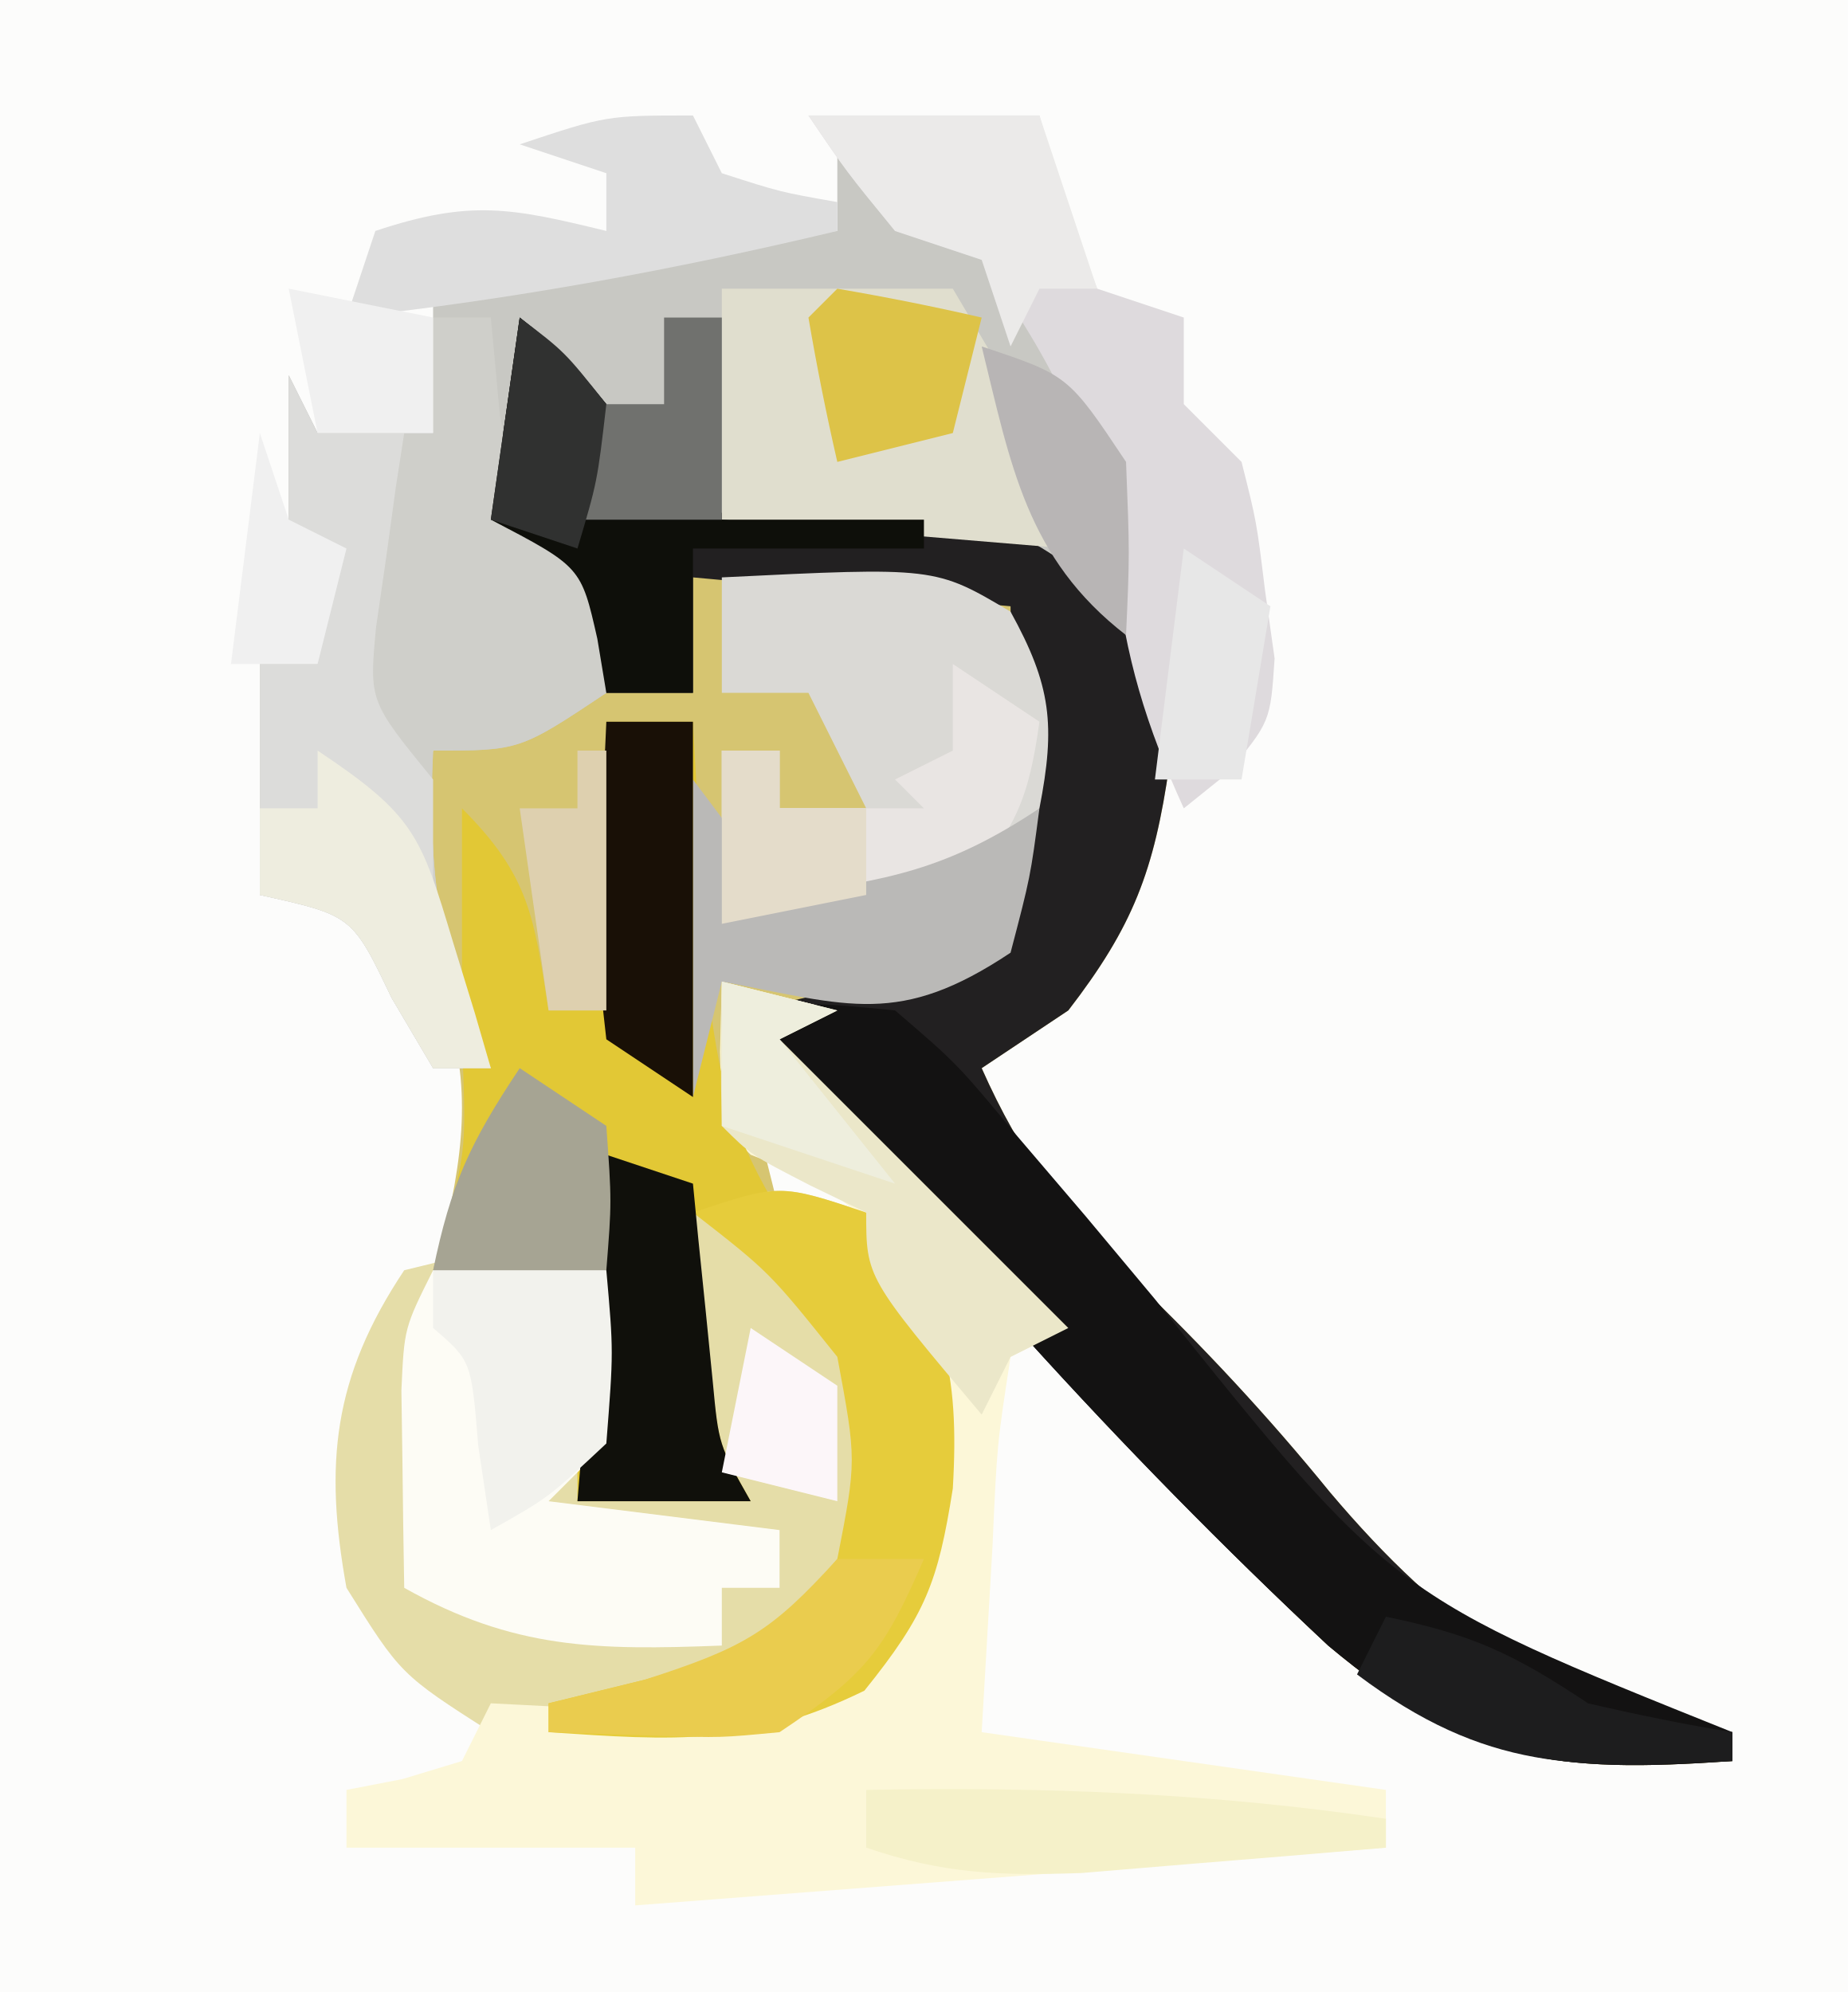
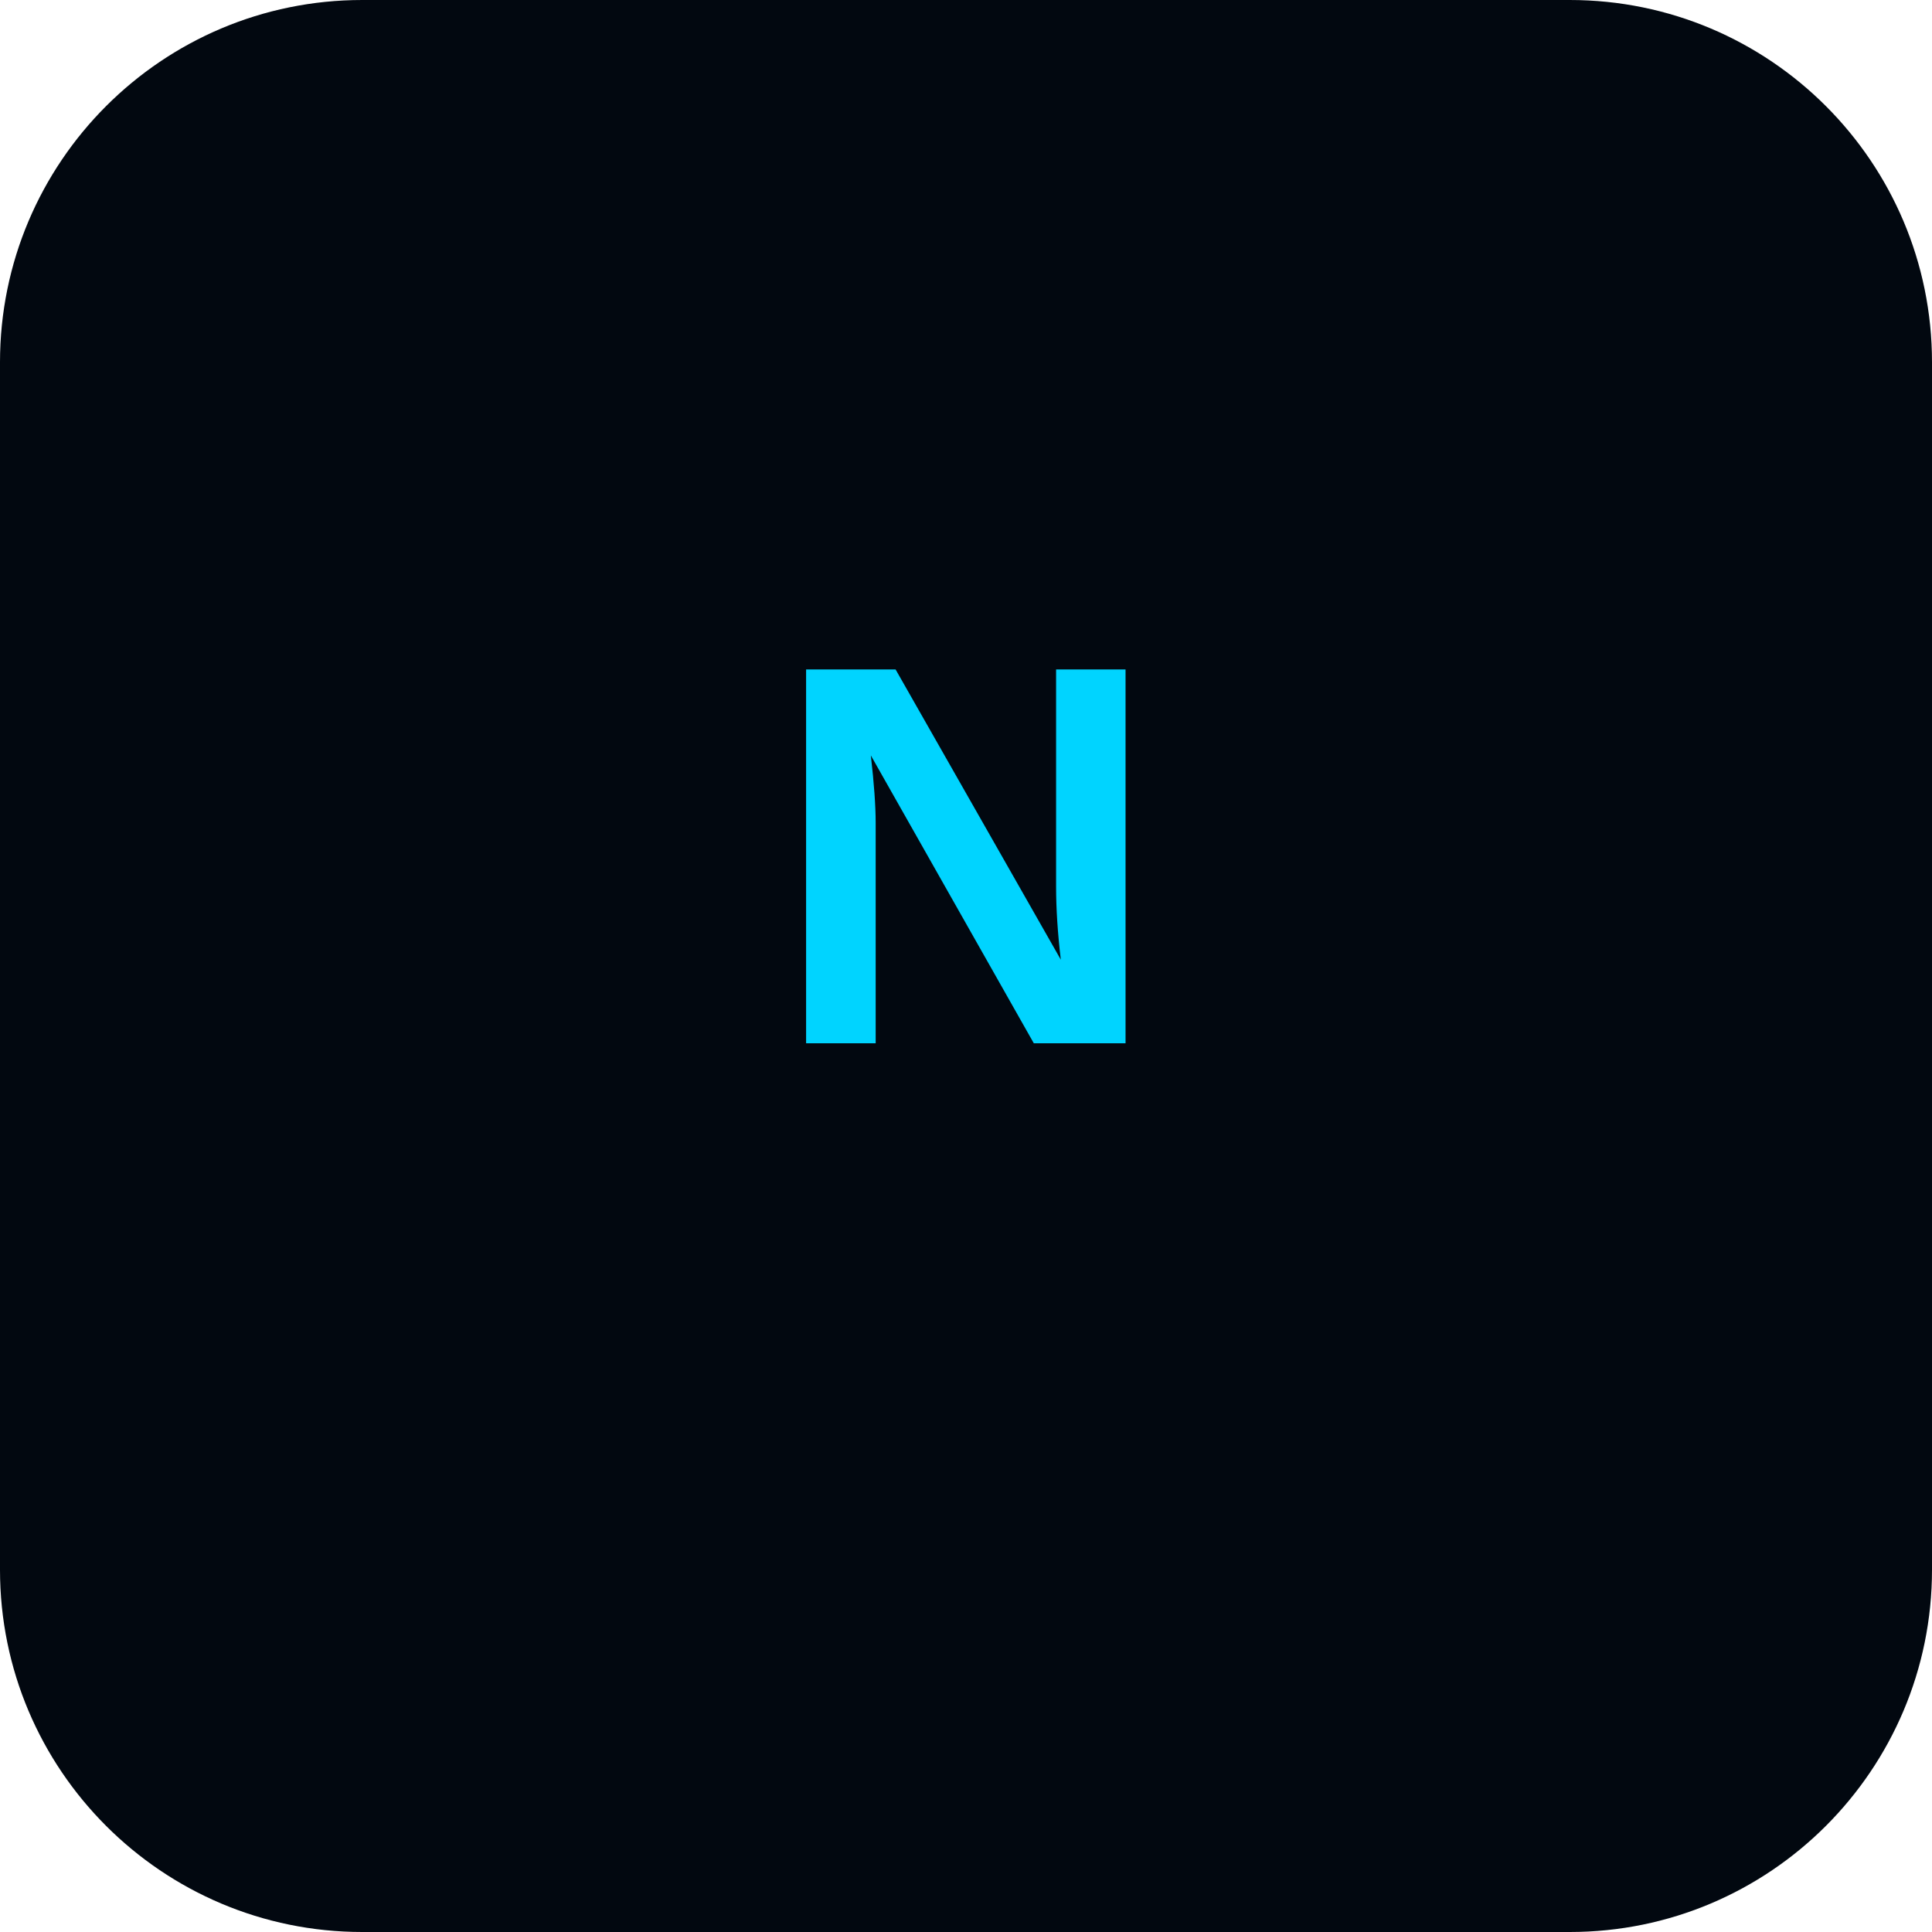
- <svg xmlns="http://www.w3.org/2000/svg" version="1.1" width="64" height="69">
-   <path d="M0 0 C21.12 0 42.24 0 64 0 C64 22.77 64 45.54 64 69 C42.88 69 21.76 69 0 69 C0 46.23 0 23.46 0 0 Z " fill="#FCFCFB" transform="translate(0,0)" />
-   <path d="M0 0 C1.562 1.25 1.562 1.25 3 3 C2.59 5.109 2.59 5.109 2 7 C3.025 6.942 4.05 6.884 5.105 6.824 C6.466 6.777 7.827 6.732 9.188 6.688 C9.861 6.646 10.535 6.604 11.229 6.561 C15.159 6.465 16.821 6.861 19.957 9.301 C22 12 22 12 22.5 15.5 C21.977 19.162 21.244 21.091 19 24 C18.01 24.66 17.02 25.32 16 26 C17.35 29.037 18.839 31.037 21.25 33.312 C23.691 35.667 25.923 38.057 28.062 40.688 C31.913 45.245 35.949 48.288 42 49 C42 49.33 42 49.66 42 50 C35.836 50.425 32.904 50.104 28 46 C20.384 38.874 13.628 31.034 7 23 C7.66 25.64 8.32 28.28 9 31 C8.01 31 7.02 31 6 31 C6.144 32.279 6.289 33.557 6.438 34.875 C6.519 35.594 6.6 36.314 6.684 37.055 C6.913 39.074 6.913 39.074 8 41 C6.02 41 4.04 41 2 41 C2 38.36 2 35.72 2 33 C0.35 33 -1.3 33 -3 33 C-2.835 32.422 -2.67 31.845 -2.5 31.25 C-1.781 28.014 -1.731 25.617 -3.062 22.562 C-4.155 19.578 -3.86 18.011 -3 15 C-1.02 14.34 0.96 13.68 3 13 C2.724 11.059 2.724 11.059 2 9 C1.01 8.34 0.02 7.68 -1 7 C-0.67 4.69 -0.34 2.38 0 0 Z " fill="#D6C571" transform="translate(18,11)" />
-   <path d="M0 0 C0.66 0.33 1.32 0.66 2 1 C2 1.66 2 2.32 2 3 C2.866 3.031 2.866 3.031 3.75 3.062 C6.742 4.309 7.768 6.276 9.25 9.078 C10.303 11.776 10.279 14.145 10 17 C9.25 16.279 9.25 16.279 8.484 15.543 C5.163 13.48 2.052 13.438 -1.75 13.312 C-2.447 13.278 -3.145 13.244 -3.863 13.209 C-5.575 13.127 -7.287 13.062 -9 13 C-8.979 12.196 -8.959 11.391 -8.938 10.562 C-8.704 8.066 -8.704 8.066 -10 7 C-10.33 8.98 -10.66 10.96 -11 13 C-10.01 13.66 -9.02 14.32 -8 15 C-8 16.32 -8 17.64 -8 19 C-11 21 -11 21 -14 21 C-14.196 25.219 -13.802 28.17 -12 32 C-12.66 32 -13.32 32 -14 32 C-14.474 31.196 -14.949 30.391 -15.438 29.562 C-16.8 26.708 -16.8 26.708 -20 26 C-20 23.36 -20 20.72 -20 18 C-19.34 18 -18.68 18 -18 18 C-18.33 17.01 -18.66 16.02 -19 15 C-19 12.667 -19 10.333 -19 8 C-18.67 8.66 -18.34 9.32 -18 10 C-16.68 10 -15.36 10 -14 10 C-14 8.02 -14 6.04 -14 4 C-9.38 3.67 -4.76 3.34 0 3 C0 2.01 0 1.02 0 0 Z " fill="#C8C8C3" transform="translate(29,5)" />
-   <path d="M0 0 C2.729 3.119 3.238 5.542 3 9.562 C2.49 12.719 2.041 13.946 0.062 16.562 C-4.35 18.634 -8.215 18.886 -13 18 C-16.125 16 -16.125 16 -18 13 C-18.777 8.708 -18.467 5.701 -16 2 C-12.938 1.25 -12.938 1.25 -10 1 C-9 2 -9 2 -8.875 4.938 C-9 8 -9 8 -10 10 C-8.35 9.67 -6.7 9.34 -5 9 C-5.33 8.67 -5.66 8.34 -6 8 C-6.141 5.329 -6.042 2.676 -6 0 C-3 -1 -3 -1 0 0 Z " fill="#E5DDA8" transform="translate(30,42)" />
-   <path d="M0 0 C1.562 1.25 1.562 1.25 3 3 C2.59 5.109 2.59 5.109 2 7 C3.025 6.942 4.05 6.884 5.105 6.824 C6.466 6.777 7.827 6.732 9.188 6.688 C9.861 6.646 10.535 6.604 11.229 6.561 C15.159 6.465 16.821 6.861 19.957 9.301 C22 12 22 12 22.5 15.5 C21.977 19.162 21.244 21.091 19 24 C18.01 24.66 17.02 25.32 16 26 C17.35 29.037 18.839 31.037 21.25 33.312 C23.691 35.667 25.923 38.057 28.062 40.688 C31.913 45.245 35.949 48.288 42 49 C42 49.33 42 49.66 42 50 C35.836 50.425 32.904 50.104 28 46 C20.737 39.205 14.121 31.835 8 24 C8.849 23.801 8.849 23.801 9.715 23.598 C10.815 23.333 10.815 23.333 11.938 23.062 C12.668 22.888 13.399 22.714 14.152 22.535 C16 22.161 16 22.161 17 21 C17.072 19.147 17.084 17.292 17.062 15.438 C17.042 13.643 17.021 11.849 17 10 C13.37 9.67 9.74 9.34 6 9 C6 10.32 6 11.64 6 13 C5.01 13 4.02 13 3 13 C2.897 12.381 2.794 11.762 2.688 11.125 C2.125 8.635 2.125 8.635 -1 7 C-0.67 4.69 -0.34 2.38 0 0 Z " fill="#222021" transform="translate(18,11)" />
-   <path d="M0 0 C1.32 0.33 2.64 0.66 4 1 C3.01 1.495 3.01 1.495 2 2 C5.3 5.3 8.6 8.6 12 12 C11.01 12.495 11.01 12.495 10 13 C9.53 16.046 9.53 16.046 9.375 19.562 C9.251 21.687 9.127 23.811 9 26 C13.62 26.66 18.24 27.32 23 28 C23 28.66 23 29.32 23 30 C10.13 30.99 10.13 30.99 -3 32 C-3 31.34 -3 30.68 -3 30 C-6.3 30 -9.6 30 -13 30 C-13 29.34 -13 28.68 -13 28 C-12.361 27.876 -11.721 27.753 -11.062 27.625 C-10.382 27.419 -9.701 27.212 -9 27 C-8.67 26.34 -8.34 25.68 -8 25 C-7.325 25.035 -6.649 25.07 -5.953 25.105 C-5.061 25.133 -4.169 25.16 -3.25 25.188 C-2.368 25.222 -1.487 25.257 -0.578 25.293 C2.538 24.939 3.813 24.231 6 22 C7.292 18.034 7.256 14.094 6.312 10.062 C4.791 7.672 3.609 7.01 1 6 C0 5 0 5 -0.062 2.438 C-0.042 1.633 -0.021 0.829 0 0 Z " fill="#FCF7D8" transform="translate(25,34)" />
-   <path d="M0 0 C0.66 0 1.32 0 2 0 C2.103 1.114 2.206 2.228 2.312 3.375 C2.653 5.169 2.653 5.169 3 7 C3.99 7.66 4.98 8.32 6 9 C6 10.32 6 11.64 6 13 C3 15 3 15 0 15 C-0.196 19.219 0.198 22.17 2 26 C1.34 26 0.68 26 0 26 C-0.474 25.196 -0.949 24.391 -1.438 23.562 C-2.8 20.708 -2.8 20.708 -6 20 C-6 17.36 -6 14.72 -6 12 C-5.34 12 -4.68 12 -4 12 C-4.33 11.01 -4.66 10.02 -5 9 C-5 6.667 -5 4.333 -5 2 C-4.67 2.66 -4.34 3.32 -4 4 C-2.68 4 -1.36 4 0 4 C0 2.68 0 1.36 0 0 Z " fill="#CFCFCA" transform="translate(15,11)" />
-   <path d="M0 0 C0.99 0 1.98 0 3 0 C3.049 0.892 3.098 1.784 3.148 2.703 C3.223 3.874 3.298 5.044 3.375 6.25 C3.445 7.41 3.514 8.57 3.586 9.766 C3.962 12.707 4.477 14.499 6 17 C5.01 17 4.02 17 3 17 C3.144 18.279 3.289 19.558 3.438 20.875 C3.519 21.594 3.6 22.314 3.684 23.055 C3.913 25.074 3.913 25.074 5 27 C3.02 27 1.04 27 -1 27 C-1 24.36 -1 21.72 -1 19 C-2.65 19 -4.3 19 -6 19 C-5.835 18.422 -5.67 17.845 -5.5 17.25 C-4.855 14.733 -4.855 14.733 -5 11 C-5 8.333 -5 5.667 -5 3 C-2.64 5.36 -2.509 6.779 -2 10 C-1.34 10 -0.68 10 0 10 C0 6.7 0 3.4 0 0 Z " fill="#E2C835" transform="translate(21,25)" />
-   <path d="M0 0 C2.234 -0.273 2.234 -0.273 5 0 C7.141 1.836 7.141 1.836 9.25 4.375 C10.025 5.282 10.799 6.19 11.598 7.125 C12.39 8.074 13.183 9.023 14 10 C22.225 20.275 22.225 20.275 34 25 C34 25.33 34 25.66 34 26 C27.836 26.425 24.904 26.104 20 22 C12.737 15.205 6.121 7.835 0 0 Z " fill="#131212" transform="translate(26,35)" />
-   <path d="M0 0 C0.125 2.875 0.125 2.875 0 6 C-0.66 6.66 -1.32 7.32 -2 8 C0.64 8.33 3.28 8.66 6 9 C6 9.66 6 10.32 6 11 C5.34 11 4.68 11 4 11 C4 11.66 4 12.32 4 13 C-0.343 13.167 -3.21 13.13 -7 11 C-7.027 9.542 -7.046 8.083 -7.062 6.625 C-7.074 5.813 -7.086 5.001 -7.098 4.164 C-7 2 -7 2 -6 0 C-3 -1 -3 -1 0 0 Z " fill="#FDFCF5" transform="translate(21,44)" />
-   <path d="M0 0 C7.388 -0.363 7.388 -0.363 10 1.188 C11.411 3.745 11.562 5.122 11 8 C8.247 10.995 6.773 11.942 2.688 12.25 C1.801 12.168 0.914 12.085 0 12 C0 10.02 0 8.04 0 6 C0.66 6 1.32 6 2 6 C2 6.66 2 7.32 2 8 C2.99 8 3.98 8 5 8 C4.34 6.68 3.68 5.36 3 4 C2.01 4 1.02 4 0 4 C0 2.68 0 1.36 0 0 Z " fill="#DAD9D5" transform="translate(25,20)" />
-   <path d="M0 0 C2.64 0 5.28 0 8 0 C8.268 0.969 8.536 1.939 8.812 2.938 C9.204 3.948 9.596 4.959 10 6 C10.99 6.33 11.98 6.66 13 7 C13 7.99 13 8.98 13 10 C13.66 10.66 14.32 11.32 15 12 C15.52 14.059 15.52 14.059 15.812 16.438 C15.977 17.611 15.977 17.611 16.145 18.809 C16 21 16 21 14.512 22.785 C14.013 23.186 13.514 23.587 13 24 C11.689 21.116 10.977 18.797 10.625 15.625 C9.858 11.174 8.533 8.725 6 5 C5.01 4.67 4.02 4.34 3 4 C1.312 1.938 1.312 1.938 0 0 Z " fill="#DEDADD" transform="translate(28,4)" />
-   <path d="M0 0 C2.64 0 5.28 0 8 0 C12 6.75 12 6.75 12 9 C8.04 8.67 4.08 8.34 0 8 C0 5.36 0 2.72 0 0 Z " fill="#E0DECE" transform="translate(25,10)" />
-   <path d="M0 0 C0.33 0.66 0.66 1.32 1 2 C1.99 2 2.98 2 4 2 C3.905 2.615 3.809 3.23 3.711 3.863 C3.6 4.672 3.489 5.48 3.375 6.312 C3.259 7.113 3.143 7.914 3.023 8.738 C2.785 11.287 2.785 11.287 5 14 C5 15.667 5 17.333 5 19 C5.927 21.738 5.927 21.738 7 24 C6.34 24 5.68 24 5 24 C4.526 23.196 4.051 22.391 3.562 21.562 C2.2 18.708 2.2 18.708 -1 18 C-1 15.36 -1 12.72 -1 10 C-0.34 10 0.32 10 1 10 C0.67 9.01 0.34 8.02 0 7 C0 4.667 0 2.333 0 0 Z " fill="#DCDCDA" transform="translate(10,13)" />
-   <path d="M0 0 C2.729 3.119 3.238 5.542 3 9.562 C2.486 12.81 2.063 13.922 -0.062 16.562 C-4.002 18.491 -6.647 18.295 -11 18 C-11 17.67 -11 17.34 -11 17 C-9.907 16.732 -8.814 16.464 -7.688 16.188 C-3.55 15.032 -3.55 15.032 -1 12 C-0.333 8.585 -0.333 8.585 -1 5 C-3.354 2.06 -3.354 2.06 -6 0 C-3 -1 -3 -1 0 0 Z " fill="#E6CC3B" transform="translate(30,42)" />
-   <path d="M0 0 C1.32 0.33 2.64 0.66 4 1 C3.01 1.495 3.01 1.495 2 2 C5.3 5.3 8.6 8.6 12 12 C11.01 12.495 11.01 12.495 10 13 C9.67 13.66 9.34 14.32 9 15 C5 10.25 5 10.25 5 8 C4.041 7.536 4.041 7.536 3.062 7.062 C1 6 1 6 0 5 C-0.041 3.334 -0.043 1.666 0 0 Z " fill="#EBE7C9" transform="translate(25,34)" />
-   <path d="M0 0 C0.99 0.66 1.98 1.32 3 2 C2.638 4.624 2.173 5.82 0.312 7.75 C-2.604 9.327 -4.733 9.223 -8 9 C-8 7.02 -8 5.04 -8 3 C-7.34 3 -6.68 3 -6 3 C-6 3.66 -6 4.32 -6 5 C-4.35 5 -2.7 5 -1 5 C-1.33 4.67 -1.66 4.34 -2 4 C-1.34 3.67 -0.68 3.34 0 3 C0 2.01 0 1.02 0 0 Z " fill="#E9E5E3" transform="translate(33,23)" />
-   <path d="M0 0 C0.99 1.32 1.98 2.64 3 4 C6.735 3.502 8.812 3.125 12 1 C11.688 3.375 11.688 3.375 11 6 C7.15 8.567 5.414 7.833 1 7 C0.67 8.32 0.34 9.64 0 11 C0 7.37 0 3.74 0 0 Z " fill="#BAB9B7" transform="translate(24,27)" />
-   <path d="M0 0 C1.562 1.25 1.562 1.25 3 3 C2.67 4.32 2.34 5.64 2 7 C5.96 7 9.92 7 14 7 C14 7.33 14 7.66 14 8 C11.36 8 8.72 8 6 8 C6 9.65 6 11.3 6 13 C5.01 13 4.02 13 3 13 C2.897 12.381 2.794 11.762 2.688 11.125 C2.125 8.635 2.125 8.635 -1 7 C-0.67 4.69 -0.34 2.38 0 0 Z " fill="#0E0F0A" transform="translate(18,11)" />
-   <path d="M0 0 C0.33 0.66 0.66 1.32 1 2 C3.025 2.652 3.025 2.652 5 3 C5 3.33 5 3.66 5 4 C-0.656 5.348 -6.219 6.369 -12 7 C-11.67 6.01 -11.34 5.02 -11 4 C-7.71 2.903 -6.287 3.2 -3 4 C-3 3.34 -3 2.68 -3 2 C-3.99 1.67 -4.98 1.34 -6 1 C-3 0 -3 0 0 0 Z " fill="#DEDEDE" transform="translate(24,4)" />
-   <path d="M0 0 C0.99 0.33 1.98 0.66 3 1 C3.061 1.626 3.121 2.253 3.184 2.898 C3.267 3.716 3.351 4.533 3.438 5.375 C3.559 6.593 3.559 6.593 3.684 7.836 C3.891 10.043 3.891 10.043 5 12 C3.02 12 1.04 12 -1 12 C-0.67 8.04 -0.34 4.08 0 0 Z " fill="#10100B" transform="translate(21,40)" />
-   <path d="M0 0 C0.99 0 1.98 0 3 0 C3 4.29 3 8.58 3 13 C2.01 12.34 1.02 11.68 0 11 C-0.293 8.398 -0.293 8.398 -0.188 5.375 C-0.16 4.372 -0.133 3.369 -0.105 2.336 C-0.071 1.565 -0.036 0.794 0 0 Z " fill="#191006" transform="translate(21,25)" />
-   <path d="M0 0 C0.25 2.812 0.25 2.812 0 6 C-2 7.875 -2 7.875 -4 9 C-4.144 8.031 -4.289 7.061 -4.438 6.062 C-4.676 3.135 -4.676 3.135 -6 2 C-6 1.34 -6 0.68 -6 0 C-3 -1 -3 -1 0 0 Z " fill="#F2F2ED" transform="translate(21,44)" />
-   <path d="M0 0 C2.64 0 5.28 0 8 0 C8.66 1.98 9.32 3.96 10 6 C9.34 6 8.68 6 8 6 C7.67 6.66 7.34 7.32 7 8 C6.67 7.01 6.34 6.02 6 5 C5.01 4.67 4.02 4.34 3 4 C1.312 1.938 1.312 1.938 0 0 Z " fill="#EBEAE9" transform="translate(28,4)" />
-   <path d="M0 0 C6.111 -0.113 11.952 0.104 18 1 C18 1.33 18 1.66 18 2 C15.751 2.195 13.5 2.381 11.25 2.562 C9.371 2.719 9.371 2.719 7.453 2.879 C4.605 2.979 2.657 2.906 0 2 C0 1.34 0 0.68 0 0 Z " fill="#F5F1C9" transform="translate(30,62)" />
-   <path d="M0 0 C0.99 0.66 1.98 1.32 3 2 C3.188 4.625 3.188 4.625 3 7 C1.02 7 -0.96 7 -3 7 C-2.387 4.038 -1.746 2.619 0 0 Z " fill="#A6A493" transform="translate(18,37)" />
-   <path d="M0 0 C3.357 2.238 3.58 2.933 4.688 6.625 C4.939 7.442 5.19 8.26 5.449 9.102 C5.722 10.041 5.722 10.041 6 11 C5.34 11 4.68 11 4 11 C3.526 10.196 3.051 9.391 2.562 8.562 C1.2 5.708 1.2 5.708 -2 5 C-2 4.01 -2 3.02 -2 2 C-1.34 2 -0.68 2 0 2 C0 1.34 0 0.68 0 0 Z " fill="#EEEDDF" transform="translate(11,26)" />
-   <path d="M0 0 C1.675 0.286 3.344 0.618 5 1 C4.67 2.32 4.34 3.64 4 5 C2.68 5.33 1.36 5.66 0 6 C-0.382 4.344 -0.714 2.675 -1 1 C-0.67 0.67 -0.34 0.34 0 0 Z " fill="#DDC348" transform="translate(29,10)" />
-   <path d="M0 0 C0.99 0 1.98 0 3 0 C1.63 3.161 1.011 3.993 -2 6 C-4.043 6.195 -4.043 6.195 -6.188 6.125 C-8.075 6.063 -8.075 6.063 -10 6 C-10 5.67 -10 5.34 -10 5 C-8.907 4.732 -7.814 4.464 -6.688 4.188 C-3.213 3.069 -2.305 2.536 0 0 Z " fill="#EACC4E" transform="translate(29,54)" />
-   <path d="M0 0 C2.962 0.613 4.381 1.254 7 3 C8.655 3.385 10.322 3.728 12 4 C12 4.33 12 4.66 12 5 C6.606 5.274 3.481 5.361 -1 2 C-0.67 1.34 -0.34 0.68 0 0 Z " fill="#1D1D1E" transform="translate(48,56)" />
-   <path d="M0 0 C0.66 0 1.32 0 2 0 C2 2.31 2 4.62 2 7 C0.35 7 -1.3 7 -3 7 C-3 5.68 -3 4.36 -3 3 C-2.01 3 -1.02 3 0 3 C0 2.01 0 1.02 0 0 Z " fill="#70716E" transform="translate(23,11)" />
-   <path d="M0 0 C1.485 0.99 1.485 0.99 3 2 C2.67 3.98 2.34 5.96 2 8 C1.01 8 0.02 8 -1 8 C-0.67 5.36 -0.34 2.72 0 0 Z " fill="#E7E7E7" transform="translate(41,19)" />
-   <path d="M0 0 C0.33 0 0.66 0 1 0 C1 2.97 1 5.94 1 9 C0.34 9 -0.32 9 -1 9 C-1.33 6.69 -1.66 4.38 -2 2 C-1.34 2 -0.68 2 0 2 C0 1.34 0 0.68 0 0 Z " fill="#DED0AF" transform="translate(20,26)" />
-   <path d="M0 0 C3 1 3 1 5 4 C5.125 7.188 5.125 7.188 5 10 C1.558 7.34 1.005 4.097 0 0 Z " fill="#B8B5B5" transform="translate(34,12)" />
-   <path d="M0 0 C1.32 0.33 2.64 0.66 4 1 C3.01 1.495 3.01 1.495 2 2 C3.32 3.65 4.64 5.3 6 7 C4.02 6.34 2.04 5.68 0 5 C0 3.35 0 1.7 0 0 Z " fill="#EEEEDD" transform="translate(25,34)" />
-   <path d="M0 0 C0.66 0 1.32 0 2 0 C2 0.66 2 1.32 2 2 C2.99 2 3.98 2 5 2 C5 2.99 5 3.98 5 5 C3.35 5.33 1.7 5.66 0 6 C0 4.02 0 2.04 0 0 Z " fill="#E4DCCA" transform="translate(25,26)" />
-   <path d="M0 0 C2.475 0.495 2.475 0.495 5 1 C5 2.32 5 3.64 5 5 C3.68 5 2.36 5 1 5 C0.67 3.35 0.34 1.7 0 0 Z " fill="#F0F0F0" transform="translate(10,10)" />
-   <path d="M0 0 C1.485 0.99 1.485 0.99 3 2 C3 3.32 3 4.64 3 6 C1.68 5.67 0.36 5.34 -1 5 C-0.67 3.35 -0.34 1.7 0 0 Z " fill="#FCF6F9" transform="translate(26,46)" />
-   <path d="M0 0 C0.33 0.99 0.66 1.98 1 3 C1.66 3.33 2.32 3.66 3 4 C2.67 5.32 2.34 6.64 2 8 C1.01 8 0.02 8 -1 8 C-0.67 5.36 -0.34 2.72 0 0 Z " fill="#F0F0F0" transform="translate(9,15)" />
-   <path d="M0 0 C1.562 1.188 1.562 1.188 3 3 C2.688 5.688 2.688 5.688 2 8 C1.01 7.67 0.02 7.34 -1 7 C-0.67 4.69 -0.34 2.38 0 0 Z " fill="#303130" transform="translate(18,11)" />
+ <svg xmlns="http://www.w3.org/2000/svg" width="256" height="256" viewBox="0 0 256 256">
+   <rect width="256" height="256" rx="48" fill="#020810" />
+   <text x="50%" y="54%" text-anchor="middle" fill="#00d4ff" font-family="Arial, sans-serif" font-size="72" font-weight="700">N</text>
</svg>
